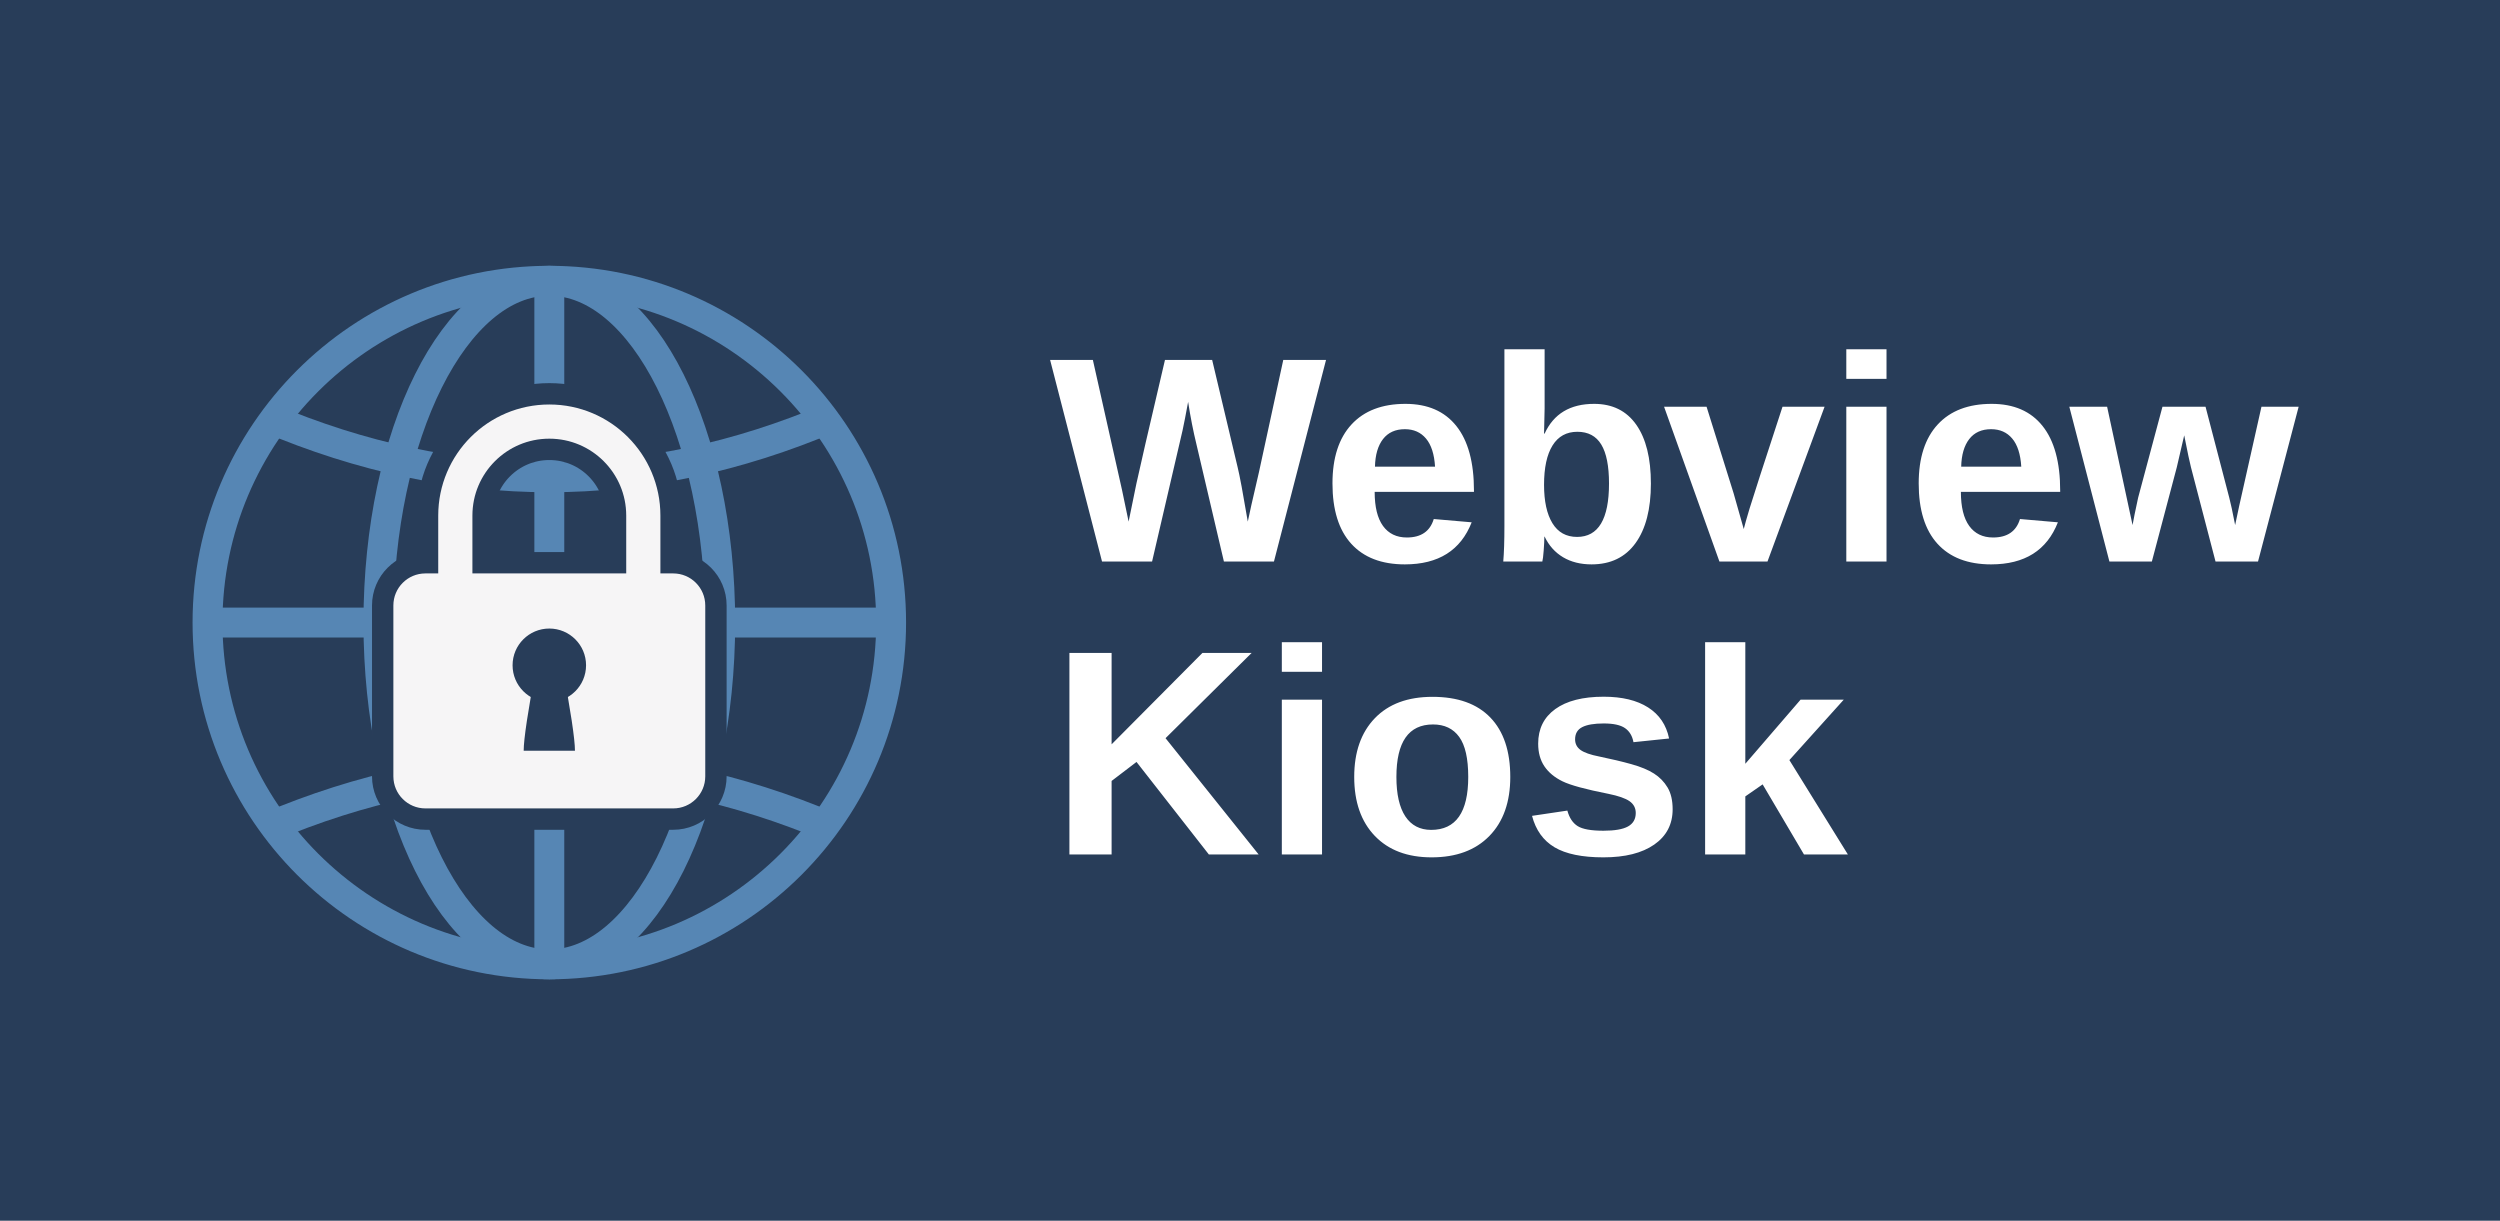
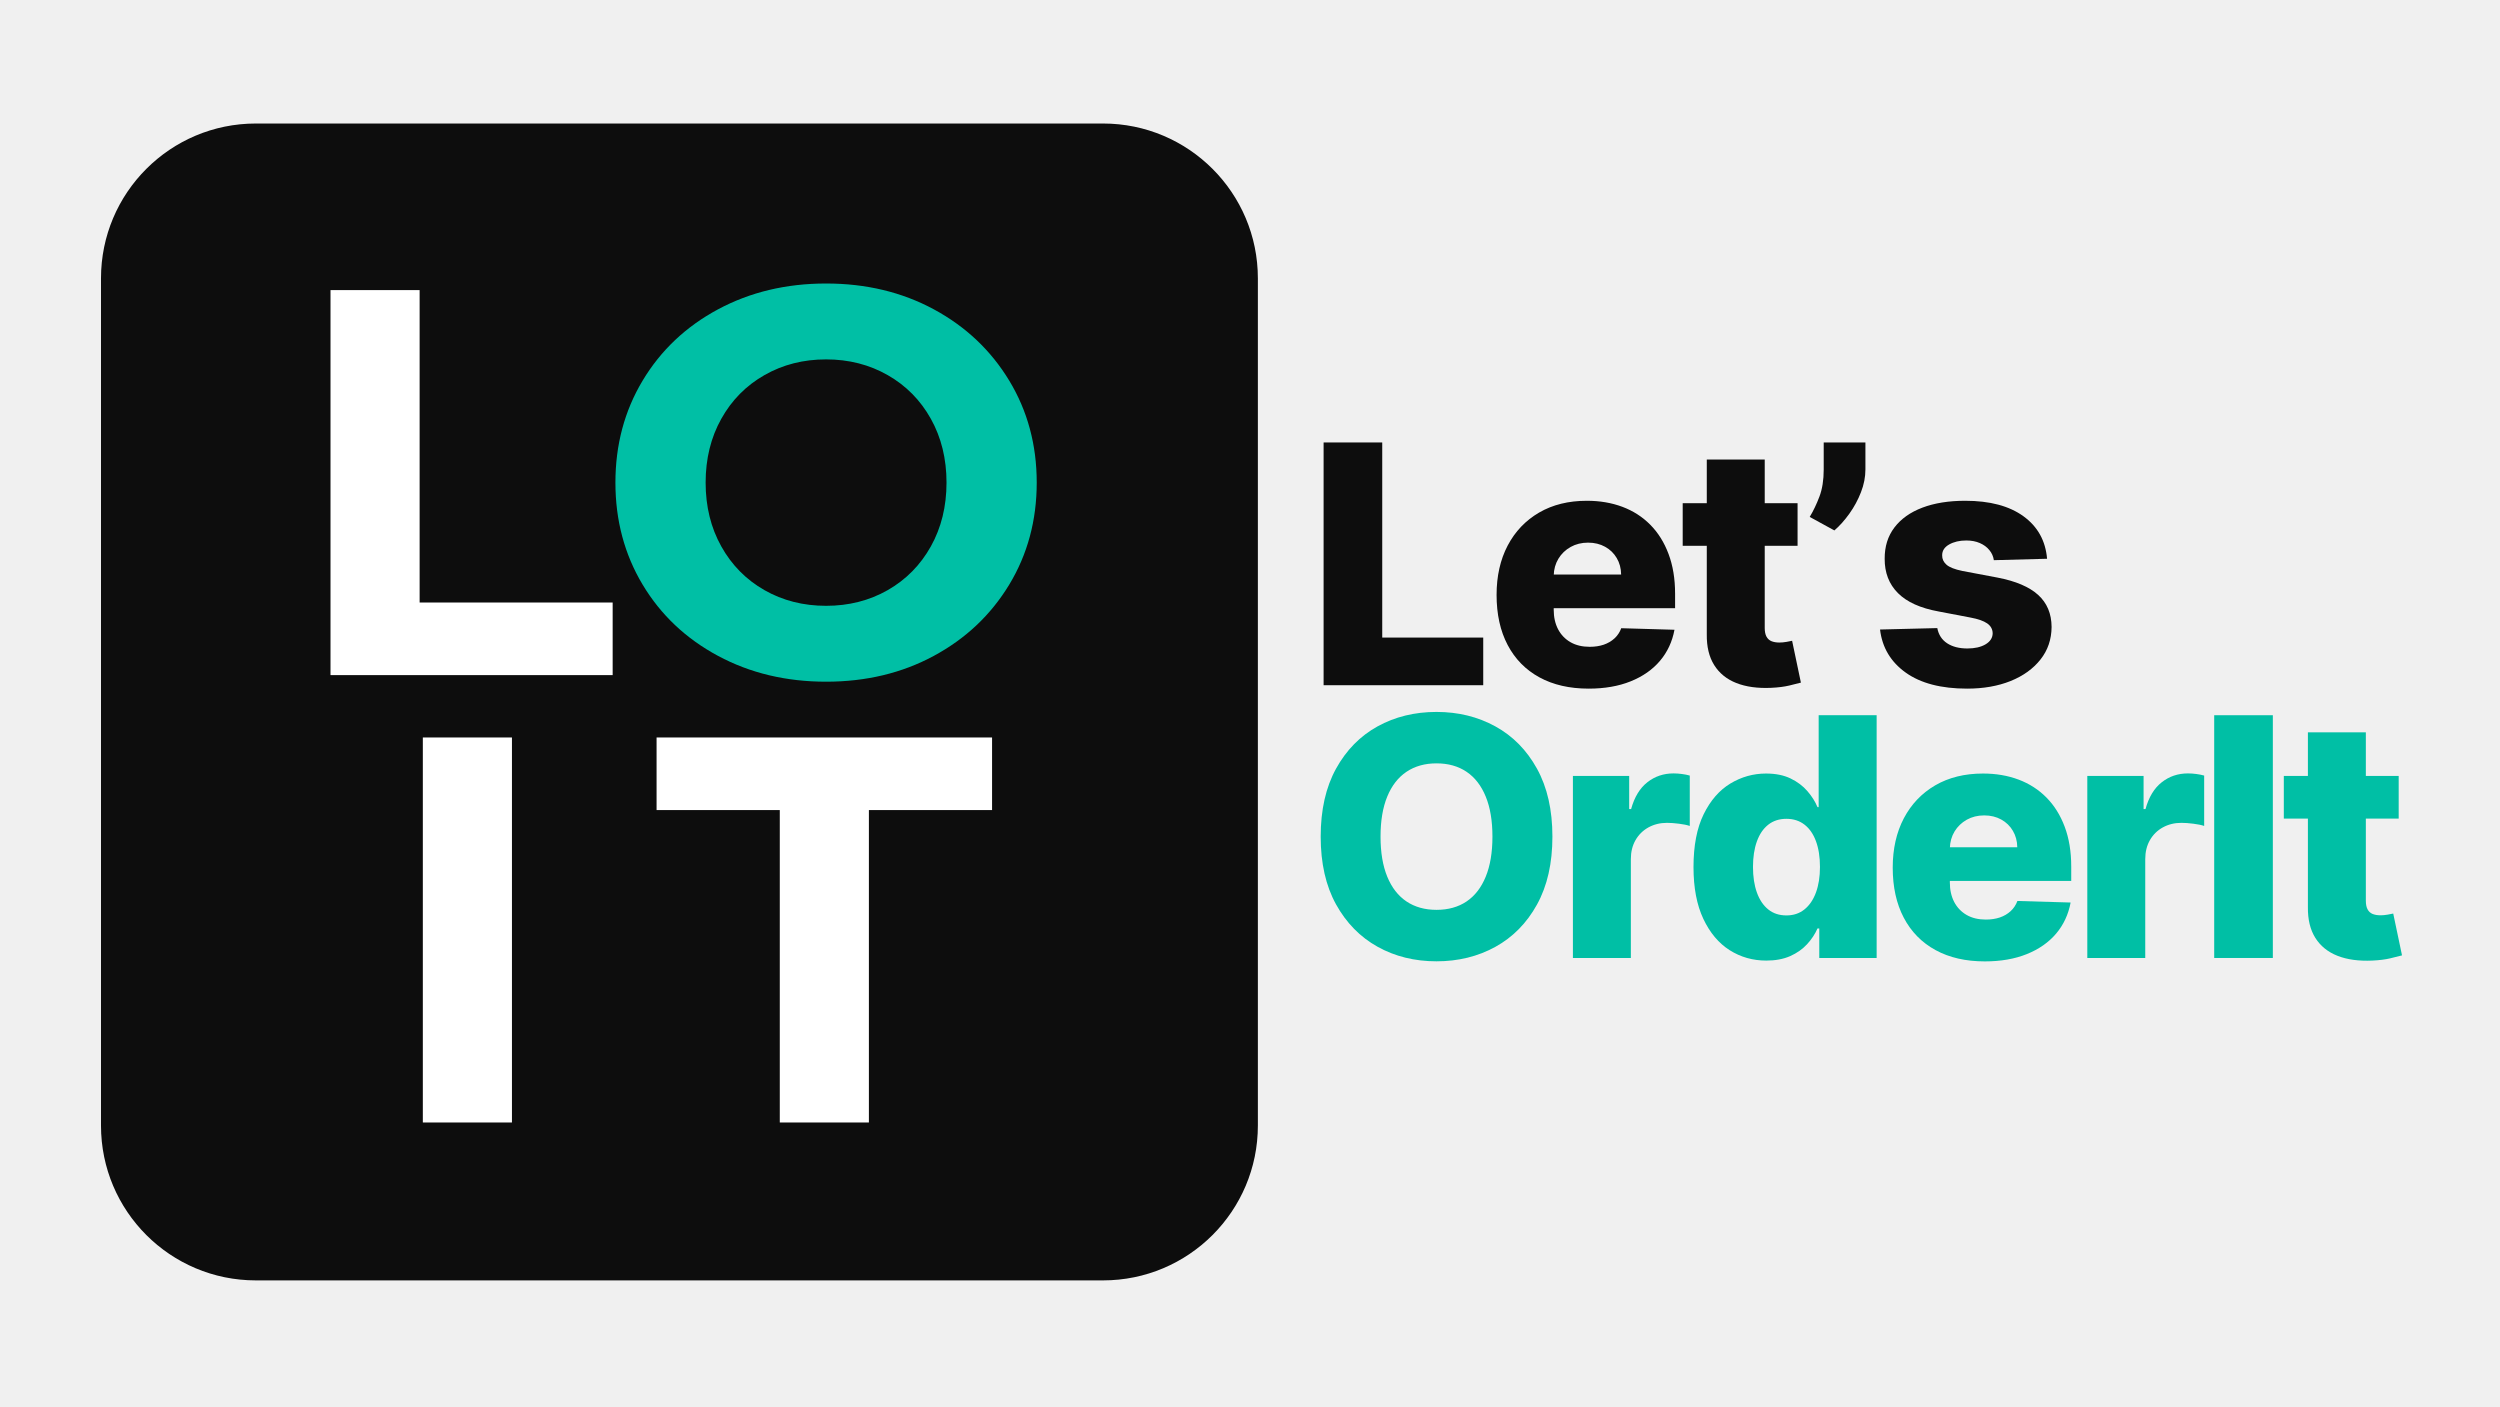
- <svg xmlns="http://www.w3.org/2000/svg" width="1024" height="500" viewBox="0 0 1024 500">
-   <rect width="1024" height="500" fill="#283d59" />
-   <g transform="translate(50, 80) scale(3.5)">
-     <g>
-       <circle cx="50" cy="50" r="40" fill="none" stroke="#5686b4" stroke-width="3.5" />
-       <ellipse cx="50" cy="50" rx="20" ry="40" fill="none" stroke="#5686b4" stroke-width="3.5" />
-       <line x1="50" y1="10" x2="50" y2="90" stroke="#5686b4" stroke-width="3.5" />
-       <line x1="10" y1="50" x2="90" y2="50" stroke="#5686b4" stroke-width="3.5" />
-       <path d="M17 26Q50 40 83 26" fill="none" stroke="#5686b4" stroke-width="3.5" />
-       <path d="M17 74Q50 60 83 74" fill="none" stroke="#5686b4" stroke-width="3.5" />
-     </g>
-     <g>
-       <rect x="30.5" y="43" width="39" height="30" rx="5" ry="5" fill="#f6f5f6" stroke="#283d59" stroke-width="2.5" />
-       <path d="M39 44 39 37.48A10.5 10.5 0 0 1 61 37.48L61 44" fill="none" stroke="#283d59" stroke-width="9" />
-       <path d="M39 45 39 37.48A11 11 0 0 1 61 37.48L61 45" fill="none" stroke="#f6f5f6" stroke-width="4" />
-       <circle cx="50" cy="55" r="4.3" fill="#283d59" />
-       <path d="M47 65Q47 63 48.5 55 50 54 51.5 55 53 63 53 65Z" fill="#283d59" />
+ <svg xmlns="http://www.w3.org/2000/svg" width="1280" zoomAndPan="magnify" viewBox="0 0 960 540" height="720" preserveAspectRatio="xMidYMid meet" version="1.0">
+   <defs>
+     <g />
+     <clipPath id="7a3442c9e6">
+       <path d="M 0.781 0.43 L 444.918 0.43 L 444.918 444.566 L 0.781 444.566 Z M 0.781 0.43 " clip-rule="nonzero" />
+     </clipPath>
+     <clipPath id="a4bd10e1df">
+       <rect x="0" width="292" y="0" height="259" />
+     </clipPath>
+     <clipPath id="93a3b18d76">
+       <rect x="0" width="276" y="0" height="259" />
+     </clipPath>
+     <clipPath id="7bf211fa00">
+       <rect x="0" width="290" y="0" height="156" />
+     </clipPath>
+     <clipPath id="399f5a8dac">
+       <path d="M 463 197 L 884.699 197 L 884.699 353 L 463 353 Z M 463 197 " clip-rule="nonzero" />
+     </clipPath>
+     <clipPath id="a84242475f">
+       <path d="M 375 37 L 421.699 37 L 421.699 126 L 375 126 Z M 375 37 " clip-rule="nonzero" />
+     </clipPath>
+     <clipPath id="a86c82139b">
+       <rect x="0" width="422" y="0" height="156" />
+     </clipPath>
+     <clipPath id="7387bc09a7">
+       <rect x="0" width="885" y="0" height="445" />
+     </clipPath>
+   </defs>
+   <g transform="matrix(1, 0, 0, 1, 38, 47)">
+     <g clip-path="url(#7387bc09a7)">
+       <g clip-path="url(#7a3442c9e6)">
+         <path fill="#0d0d0d" d="M 385.562 444.672 L 60.246 444.672 C 27.402 444.672 0.781 418.051 0.781 385.207 L 0.781 59.891 C 0.781 27.047 27.402 0.43 60.246 0.43 L 385.562 0.43 C 418.406 0.43 445.023 27.047 445.023 59.891 L 445.023 385.207 C 445.023 418.051 418.406 444.672 385.562 444.672 Z M 385.562 444.672 " fill-opacity="1" fill-rule="nonzero" />
+       </g>
+       <g transform="matrix(1, 0, 0, 1, 71, 7)">
+         <g clip-path="url(#a4bd10e1df)">
+           <g fill="#ffffff" fill-opacity="1">
+             <g transform="translate(0.384442, 205.2414)">
+               <g>
+                 <path d="M 17.531 -147.844 L 51.75 -147.844 L 51.75 -27.875 L 125.875 -27.875 L 125.875 0 L 17.531 0 Z M 17.531 -147.844 " />
+               </g>
+             </g>
+           </g>
+           <g fill="#00bfa5" fill-opacity="1">
+             <g transform="translate(119.0865, 205.2414)">
+               <g>
+                 <path d="M 89.125 2.531 C 73.781 2.531 59.945 -0.773 47.625 -7.391 C 35.301 -14.004 25.656 -23.117 18.688 -34.734 C 11.719 -46.359 8.234 -59.422 8.234 -73.922 C 8.234 -88.422 11.719 -101.477 18.688 -113.094 C 25.656 -124.719 35.301 -133.836 47.625 -140.453 C 59.945 -147.066 73.781 -150.375 89.125 -150.375 C 104.477 -150.375 118.273 -147.066 130.516 -140.453 C 142.766 -133.836 152.41 -124.719 159.453 -113.094 C 166.492 -101.477 170.016 -88.422 170.016 -73.922 C 170.016 -59.422 166.492 -46.359 159.453 -34.734 C 152.41 -23.117 142.766 -14.004 130.516 -7.391 C 118.273 -0.773 104.477 2.531 89.125 2.531 Z M 89.125 -26.609 C 97.852 -26.609 105.738 -28.613 112.781 -32.625 C 119.82 -36.645 125.348 -42.242 129.359 -49.422 C 133.367 -56.598 135.375 -64.766 135.375 -73.922 C 135.375 -83.078 133.367 -91.242 129.359 -98.422 C 125.348 -105.598 119.82 -111.191 112.781 -115.203 C 105.738 -119.223 97.852 -121.234 89.125 -121.234 C 80.395 -121.234 72.508 -119.223 65.469 -115.203 C 58.426 -111.191 52.898 -105.598 48.891 -98.422 C 44.879 -91.242 42.875 -83.078 42.875 -73.922 C 42.875 -64.766 44.879 -56.598 48.891 -49.422 C 52.898 -42.242 58.426 -36.645 65.469 -32.625 C 72.508 -28.613 80.395 -26.609 89.125 -26.609 Z M 89.125 -26.609 " />
+               </g>
+             </g>
+           </g>
+         </g>
+       </g>
+       <g transform="matrix(1, 0, 0, 1, 106, 179)">
+         <g clip-path="url(#93a3b18d76)">
+           <g fill="#ffffff" fill-opacity="1">
+             <g transform="translate(0.837008, 205.0352)">
+               <g>
+                 <path d="M 17.531 -147.844 L 51.75 -147.844 L 51.75 0 L 17.531 0 Z M 17.531 -147.844 " />
+               </g>
+             </g>
+           </g>
+           <g fill="#ffffff" fill-opacity="1">
+             <g transform="translate(107.281, 205.0352)">
+               <g>
+                 <path d="M 48.156 -119.969 L 0.844 -119.969 L 0.844 -147.844 L 129.672 -147.844 L 129.672 -119.969 L 82.375 -119.969 L 82.375 0 L 48.156 0 Z M 48.156 -119.969 " />
+               </g>
+             </g>
+           </g>
+         </g>
+       </g>
+       <g transform="matrix(1, 0, 0, 1, 462, 92)">
+         <g clip-path="url(#7bf211fa00)">
+           <g fill="#0d0d0d" fill-opacity="1">
+             <g transform="translate(1.200894, 124.1244)">
+               <g>
+                 <path d="M 7.062 0 L 7.062 -93.219 L 29.578 -93.219 L 29.578 -18.297 L 68.359 -18.297 L 68.359 0 Z M 7.062 0 " />
+               </g>
+             </g>
+           </g>
+           <g fill="#0d0d0d" fill-opacity="1">
+             <g transform="translate(70.31314, 124.1244)">
+               <g>
+                 <path d="M 39.734 1.312 C 32.422 1.312 26.113 -0.133 20.812 -3.031 C 15.52 -5.926 11.457 -10.066 8.625 -15.453 C 5.789 -20.836 4.375 -27.25 4.375 -34.688 C 4.375 -41.906 5.797 -48.223 8.641 -53.641 C 11.492 -59.055 15.516 -63.273 20.703 -66.297 C 25.898 -69.316 32.016 -70.828 39.047 -70.828 C 44.023 -70.828 48.578 -70.051 52.703 -68.5 C 56.828 -66.945 60.391 -64.656 63.391 -61.625 C 66.398 -58.594 68.738 -54.852 70.406 -50.406 C 72.082 -45.957 72.922 -40.867 72.922 -35.141 L 72.922 -29.578 L 12.156 -29.578 L 12.156 -42.516 L 52.203 -42.516 C 52.172 -44.879 51.609 -46.984 50.516 -48.828 C 49.43 -50.68 47.938 -52.129 46.031 -53.172 C 44.133 -54.223 41.957 -54.75 39.5 -54.75 C 37.02 -54.75 34.789 -54.195 32.812 -53.094 C 30.844 -51.988 29.281 -50.488 28.125 -48.594 C 26.977 -46.695 26.375 -44.547 26.312 -42.141 L 26.312 -29 C 26.312 -26.145 26.867 -23.645 27.984 -21.5 C 29.109 -19.363 30.703 -17.703 32.766 -16.516 C 34.828 -15.336 37.285 -14.75 40.141 -14.75 C 42.117 -14.75 43.91 -15.02 45.516 -15.562 C 47.117 -16.113 48.5 -16.922 49.656 -17.984 C 50.812 -19.047 51.676 -20.348 52.25 -21.891 L 72.688 -21.297 C 71.832 -16.711 69.973 -12.727 67.109 -9.344 C 64.242 -5.969 60.488 -3.348 55.844 -1.484 C 51.207 0.379 45.836 1.312 39.734 1.312 Z M 39.734 1.312 " />
+               </g>
+             </g>
+           </g>
+           <g fill="#0d0d0d" fill-opacity="1">
+             <g transform="translate(143.7491, 124.1244)">
+               <g>
+                 <path d="M 46.516 -69.906 L 46.516 -53.531 L 2.406 -53.531 L 2.406 -69.906 Z M 11.656 -86.656 L 33.906 -86.656 L 33.906 -21.984 C 33.906 -20.617 34.125 -19.52 34.562 -18.688 C 35.008 -17.852 35.656 -17.258 36.5 -16.906 C 37.352 -16.562 38.367 -16.391 39.547 -16.391 C 40.398 -16.391 41.301 -16.473 42.25 -16.641 C 43.207 -16.805 43.93 -16.945 44.422 -17.062 L 47.797 -1 C 46.734 -0.695 45.238 -0.32 43.312 0.125 C 41.383 0.582 39.082 0.875 36.406 1 C 31.188 1.238 26.719 0.625 23 -0.844 C 19.289 -2.312 16.457 -4.609 14.5 -7.734 C 12.539 -10.859 11.594 -14.789 11.656 -19.531 Z M 11.656 -86.656 " />
+               </g>
+             </g>
+           </g>
+           <g fill="#0d0d0d" fill-opacity="1">
+             <g transform="translate(190.742, 124.1244)">
+               <g>
+                 <path d="M 25.578 -93.219 L 25.578 -82.844 C 25.578 -79.957 25.008 -77.051 23.875 -74.125 C 22.738 -71.195 21.258 -68.457 19.438 -65.906 C 17.613 -63.352 15.688 -61.195 13.656 -59.438 L 4.188 -64.625 C 5.582 -66.938 6.828 -69.539 7.922 -72.438 C 9.016 -75.332 9.562 -78.785 9.562 -82.797 L 9.562 -93.219 Z M 25.578 -93.219 " />
+               </g>
+             </g>
+           </g>
+           <g fill="#0d0d0d" fill-opacity="1">
+             <g transform="translate(217.9822, 124.1244)">
+               <g>
+                 <path d="M 68.094 -48.562 L 47.656 -48.016 C 47.445 -49.473 46.867 -50.77 45.922 -51.906 C 44.984 -53.051 43.766 -53.945 42.266 -54.594 C 40.766 -55.25 39.023 -55.578 37.047 -55.578 C 34.473 -55.578 32.281 -55.062 30.469 -54.031 C 28.664 -53 27.781 -51.602 27.812 -49.844 C 27.781 -48.477 28.332 -47.289 29.469 -46.281 C 30.602 -45.281 32.645 -44.477 35.594 -43.875 L 49.062 -41.328 C 56.039 -39.992 61.238 -37.781 64.656 -34.688 C 68.07 -31.594 69.797 -27.492 69.828 -22.391 C 69.797 -17.598 68.375 -13.426 65.562 -9.875 C 62.758 -6.32 58.93 -3.566 54.078 -1.609 C 49.223 0.336 43.664 1.312 37.406 1.312 C 27.426 1.312 19.562 -0.738 13.812 -4.844 C 8.062 -8.957 4.773 -14.473 3.953 -21.391 L 25.938 -21.938 C 26.426 -19.383 27.688 -17.441 29.719 -16.109 C 31.75 -14.773 34.344 -14.109 37.5 -14.109 C 40.352 -14.109 42.676 -14.641 44.469 -15.703 C 46.258 -16.766 47.172 -18.176 47.203 -19.938 C 47.172 -21.508 46.473 -22.773 45.109 -23.734 C 43.742 -24.691 41.602 -25.441 38.688 -25.984 L 26.484 -28.312 C 19.473 -29.582 14.254 -31.938 10.828 -35.375 C 7.398 -38.82 5.703 -43.219 5.734 -48.562 C 5.703 -53.238 6.945 -57.238 9.469 -60.562 C 11.988 -63.883 15.566 -66.426 20.203 -68.188 C 24.848 -69.945 30.328 -70.828 36.641 -70.828 C 46.109 -70.828 53.57 -68.844 59.031 -64.875 C 64.488 -60.914 67.508 -55.477 68.094 -48.562 Z M 68.094 -48.562 " />
+               </g>
+             </g>
+           </g>
+         </g>
+       </g>
+       <g clip-path="url(#399f5a8dac)">
+         <g transform="matrix(1, 0, 0, 1, 463, 197)">
+           <g clip-path="url(#a86c82139b)">
+             <g fill="#00bfa5" fill-opacity="1">
+               <g transform="translate(0.096439, 123.8649)">
+                 <g>
+                   <path d="M 95.031 -46.609 C 95.031 -36.348 93.055 -27.648 89.109 -20.516 C 85.172 -13.391 79.836 -7.973 73.109 -4.266 C 66.391 -0.566 58.859 1.281 50.516 1.281 C 42.141 1.281 34.598 -0.582 27.891 -4.312 C 21.191 -8.051 15.875 -13.477 11.938 -20.594 C 8.008 -27.707 6.047 -36.379 6.047 -46.609 C 6.047 -56.859 8.008 -65.551 11.938 -72.688 C 15.875 -79.82 21.191 -85.238 27.891 -88.938 C 34.598 -92.633 42.141 -94.484 50.516 -94.484 C 58.859 -94.484 66.391 -92.633 73.109 -88.938 C 79.836 -85.238 85.172 -79.82 89.109 -72.688 C 93.055 -65.551 95.031 -56.859 95.031 -46.609 Z M 72 -46.609 C 72 -52.68 71.141 -57.805 69.422 -61.984 C 67.711 -66.172 65.258 -69.344 62.062 -71.5 C 58.863 -73.656 55.016 -74.734 50.516 -74.734 C 46.055 -74.734 42.219 -73.656 39 -71.5 C 35.789 -69.344 33.328 -66.172 31.609 -61.984 C 29.891 -57.805 29.031 -52.68 29.031 -46.609 C 29.031 -40.535 29.891 -35.406 31.609 -31.219 C 33.328 -27.031 35.789 -23.859 39 -21.703 C 42.219 -19.555 46.055 -18.484 50.516 -18.484 C 55.016 -18.484 58.863 -19.555 62.062 -21.703 C 65.258 -23.859 67.711 -27.031 69.422 -31.219 C 71.141 -35.406 72 -40.535 72 -46.609 Z M 72 -46.609 " />
+                 </g>
+               </g>
+             </g>
+             <g fill="#00bfa5" fill-opacity="1">
+               <g transform="translate(95.93522, 123.8649)">
+                 <g>
+                   <path d="M 7.062 0 L 7.062 -69.906 L 28.672 -69.906 L 28.672 -57.172 L 29.406 -57.172 C 30.676 -61.773 32.754 -65.207 35.641 -67.469 C 38.523 -69.738 41.879 -70.875 45.703 -70.875 C 46.734 -70.875 47.789 -70.801 48.875 -70.656 C 49.969 -70.52 50.988 -70.316 51.938 -70.047 L 51.938 -50.703 C 50.875 -51.066 49.484 -51.352 47.766 -51.562 C 46.055 -51.781 44.531 -51.891 43.188 -51.891 C 40.551 -51.891 38.176 -51.305 36.062 -50.141 C 33.957 -48.973 32.305 -47.348 31.109 -45.266 C 29.91 -43.18 29.312 -40.742 29.312 -37.953 L 29.312 0 Z M 7.062 0 " />
+                 </g>
+               </g>
+             </g>
+             <g fill="#00bfa5" fill-opacity="1">
+               <g transform="translate(144.6635, 123.8649)">
+                 <g>
+                   <path d="M 32.594 1 C 27.426 1 22.734 -0.332 18.516 -3 C 14.305 -5.676 10.941 -9.68 8.422 -15.016 C 5.898 -20.359 4.641 -26.988 4.641 -34.906 C 4.641 -43.133 5.941 -49.898 8.547 -55.203 C 11.16 -60.516 14.582 -64.445 18.812 -67 C 23.051 -69.551 27.613 -70.828 32.5 -70.828 C 36.164 -70.828 39.301 -70.195 41.906 -68.938 C 44.52 -67.676 46.676 -66.055 48.375 -64.078 C 50.082 -62.109 51.375 -60.062 52.25 -57.938 L 52.703 -57.938 L 52.703 -93.219 L 74.969 -93.219 L 74.969 0 L 52.938 0 L 52.938 -11.328 L 52.25 -11.328 C 51.312 -9.18 49.977 -7.164 48.25 -5.281 C 46.52 -3.395 44.359 -1.875 41.766 -0.719 C 39.172 0.426 36.113 1 32.594 1 Z M 40.328 -16.344 C 43.023 -16.344 45.328 -17.109 47.234 -18.641 C 49.148 -20.172 50.625 -22.332 51.656 -25.125 C 52.688 -27.914 53.203 -31.191 53.203 -34.953 C 53.203 -38.773 52.691 -42.066 51.672 -44.828 C 50.66 -47.586 49.191 -49.711 47.266 -51.203 C 45.336 -52.691 43.023 -53.438 40.328 -53.438 C 37.566 -53.438 35.227 -52.676 33.312 -51.156 C 31.406 -49.645 29.957 -47.504 28.969 -44.734 C 27.977 -41.973 27.484 -38.711 27.484 -34.953 C 27.484 -31.191 27.984 -27.914 28.984 -25.125 C 29.992 -22.332 31.445 -20.172 33.344 -18.641 C 35.238 -17.109 37.566 -16.344 40.328 -16.344 Z M 40.328 -16.344 " />
+                 </g>
+               </g>
+             </g>
+             <g fill="#00bfa5" fill-opacity="1">
+               <g transform="translate(221.4305, 123.8649)">
+                 <g>
+                   <path d="M 39.734 1.312 C 32.422 1.312 26.113 -0.133 20.812 -3.031 C 15.52 -5.926 11.457 -10.066 8.625 -15.453 C 5.789 -20.836 4.375 -27.25 4.375 -34.688 C 4.375 -41.906 5.797 -48.223 8.641 -53.641 C 11.492 -59.055 15.516 -63.273 20.703 -66.297 C 25.898 -69.316 32.016 -70.828 39.047 -70.828 C 44.023 -70.828 48.578 -70.051 52.703 -68.5 C 56.828 -66.945 60.391 -64.656 63.391 -61.625 C 66.398 -58.594 68.738 -54.852 70.406 -50.406 C 72.082 -45.957 72.922 -40.867 72.922 -35.141 L 72.922 -29.578 L 12.156 -29.578 L 12.156 -42.516 L 52.203 -42.516 C 52.172 -44.879 51.609 -46.984 50.516 -48.828 C 49.43 -50.68 47.938 -52.129 46.031 -53.172 C 44.133 -54.223 41.957 -54.75 39.5 -54.75 C 37.02 -54.75 34.789 -54.195 32.812 -53.094 C 30.844 -51.988 29.281 -50.488 28.125 -48.594 C 26.977 -46.695 26.375 -44.547 26.312 -42.141 L 26.312 -29 C 26.312 -26.145 26.867 -23.645 27.984 -21.5 C 29.109 -19.363 30.703 -17.703 32.766 -16.516 C 34.828 -15.336 37.285 -14.75 40.141 -14.75 C 42.117 -14.75 43.91 -15.02 45.516 -15.562 C 47.117 -16.113 48.5 -16.922 49.656 -17.984 C 50.812 -19.047 51.676 -20.348 52.25 -21.891 L 72.688 -21.297 C 71.832 -16.711 69.973 -12.727 67.109 -9.344 C 64.242 -5.969 60.488 -3.348 55.844 -1.484 C 51.207 0.379 45.836 1.312 39.734 1.312 Z M 39.734 1.312 " />
+                 </g>
+               </g>
+             </g>
+             <g fill="#00bfa5" fill-opacity="1">
+               <g transform="translate(293.4637, 123.8649)">
+                 <g>
+                   <path d="M 7.062 0 L 7.062 -69.906 L 28.672 -69.906 L 28.672 -57.172 L 29.406 -57.172 C 30.676 -61.773 32.754 -65.207 35.641 -67.469 C 38.523 -69.738 41.879 -70.875 45.703 -70.875 C 46.734 -70.875 47.789 -70.801 48.875 -70.656 C 49.969 -70.52 50.988 -70.316 51.938 -70.047 L 51.938 -50.703 C 50.875 -51.066 49.484 -51.352 47.766 -51.562 C 46.055 -51.781 44.531 -51.891 43.188 -51.891 C 40.551 -51.891 38.176 -51.305 36.062 -50.141 C 33.957 -48.973 32.305 -47.348 31.109 -45.266 C 29.91 -43.18 29.312 -40.742 29.312 -37.953 L 29.312 0 Z M 7.062 0 " />
+                 </g>
+               </g>
+             </g>
+             <g fill="#00bfa5" fill-opacity="1">
+               <g transform="translate(342.192, 123.8649)">
+                 <g>
+                   <path d="M 29.578 -93.219 L 29.578 0 L 7.062 0 L 7.062 -93.219 Z M 29.578 -93.219 " />
+                 </g>
+               </g>
+             </g>
+             <g clip-path="url(#a84242475f)">
+               <g fill="#00bfa5" fill-opacity="1">
+                 <g transform="translate(373.5782, 123.8649)">
+                   <g>
+                     <path d="M 46.516 -69.906 L 46.516 -53.531 L 2.406 -53.531 L 2.406 -69.906 Z M 11.656 -86.656 L 33.906 -86.656 L 33.906 -21.984 C 33.906 -20.617 34.125 -19.52 34.562 -18.688 C 35.008 -17.852 35.656 -17.258 36.5 -16.906 C 37.352 -16.562 38.367 -16.391 39.547 -16.391 C 40.398 -16.391 41.301 -16.473 42.25 -16.641 C 43.207 -16.805 43.93 -16.945 44.422 -17.062 L 47.797 -1 C 46.734 -0.695 45.238 -0.32 43.312 0.125 C 41.383 0.582 39.082 0.875 36.406 1 C 31.188 1.238 26.719 0.625 23 -0.844 C 19.289 -2.312 16.457 -4.609 14.5 -7.734 C 12.539 -10.859 11.594 -14.789 11.656 -19.531 Z M 11.656 -86.656 " />
+                   </g>
+                 </g>
+               </g>
+             </g>
+           </g>
+         </g>
+       </g>
    </g>
  </g>
-   <text x="430" y="230" fill="white" font-family="Arial, sans-serif" font-size="120" font-weight="bold">
-     Webview
-   </text>
-   <text x="430" y="350" fill="white" font-family="Arial, sans-serif" font-size="120" font-weight="bold">
-     Kiosk
-   </text>
</svg>
